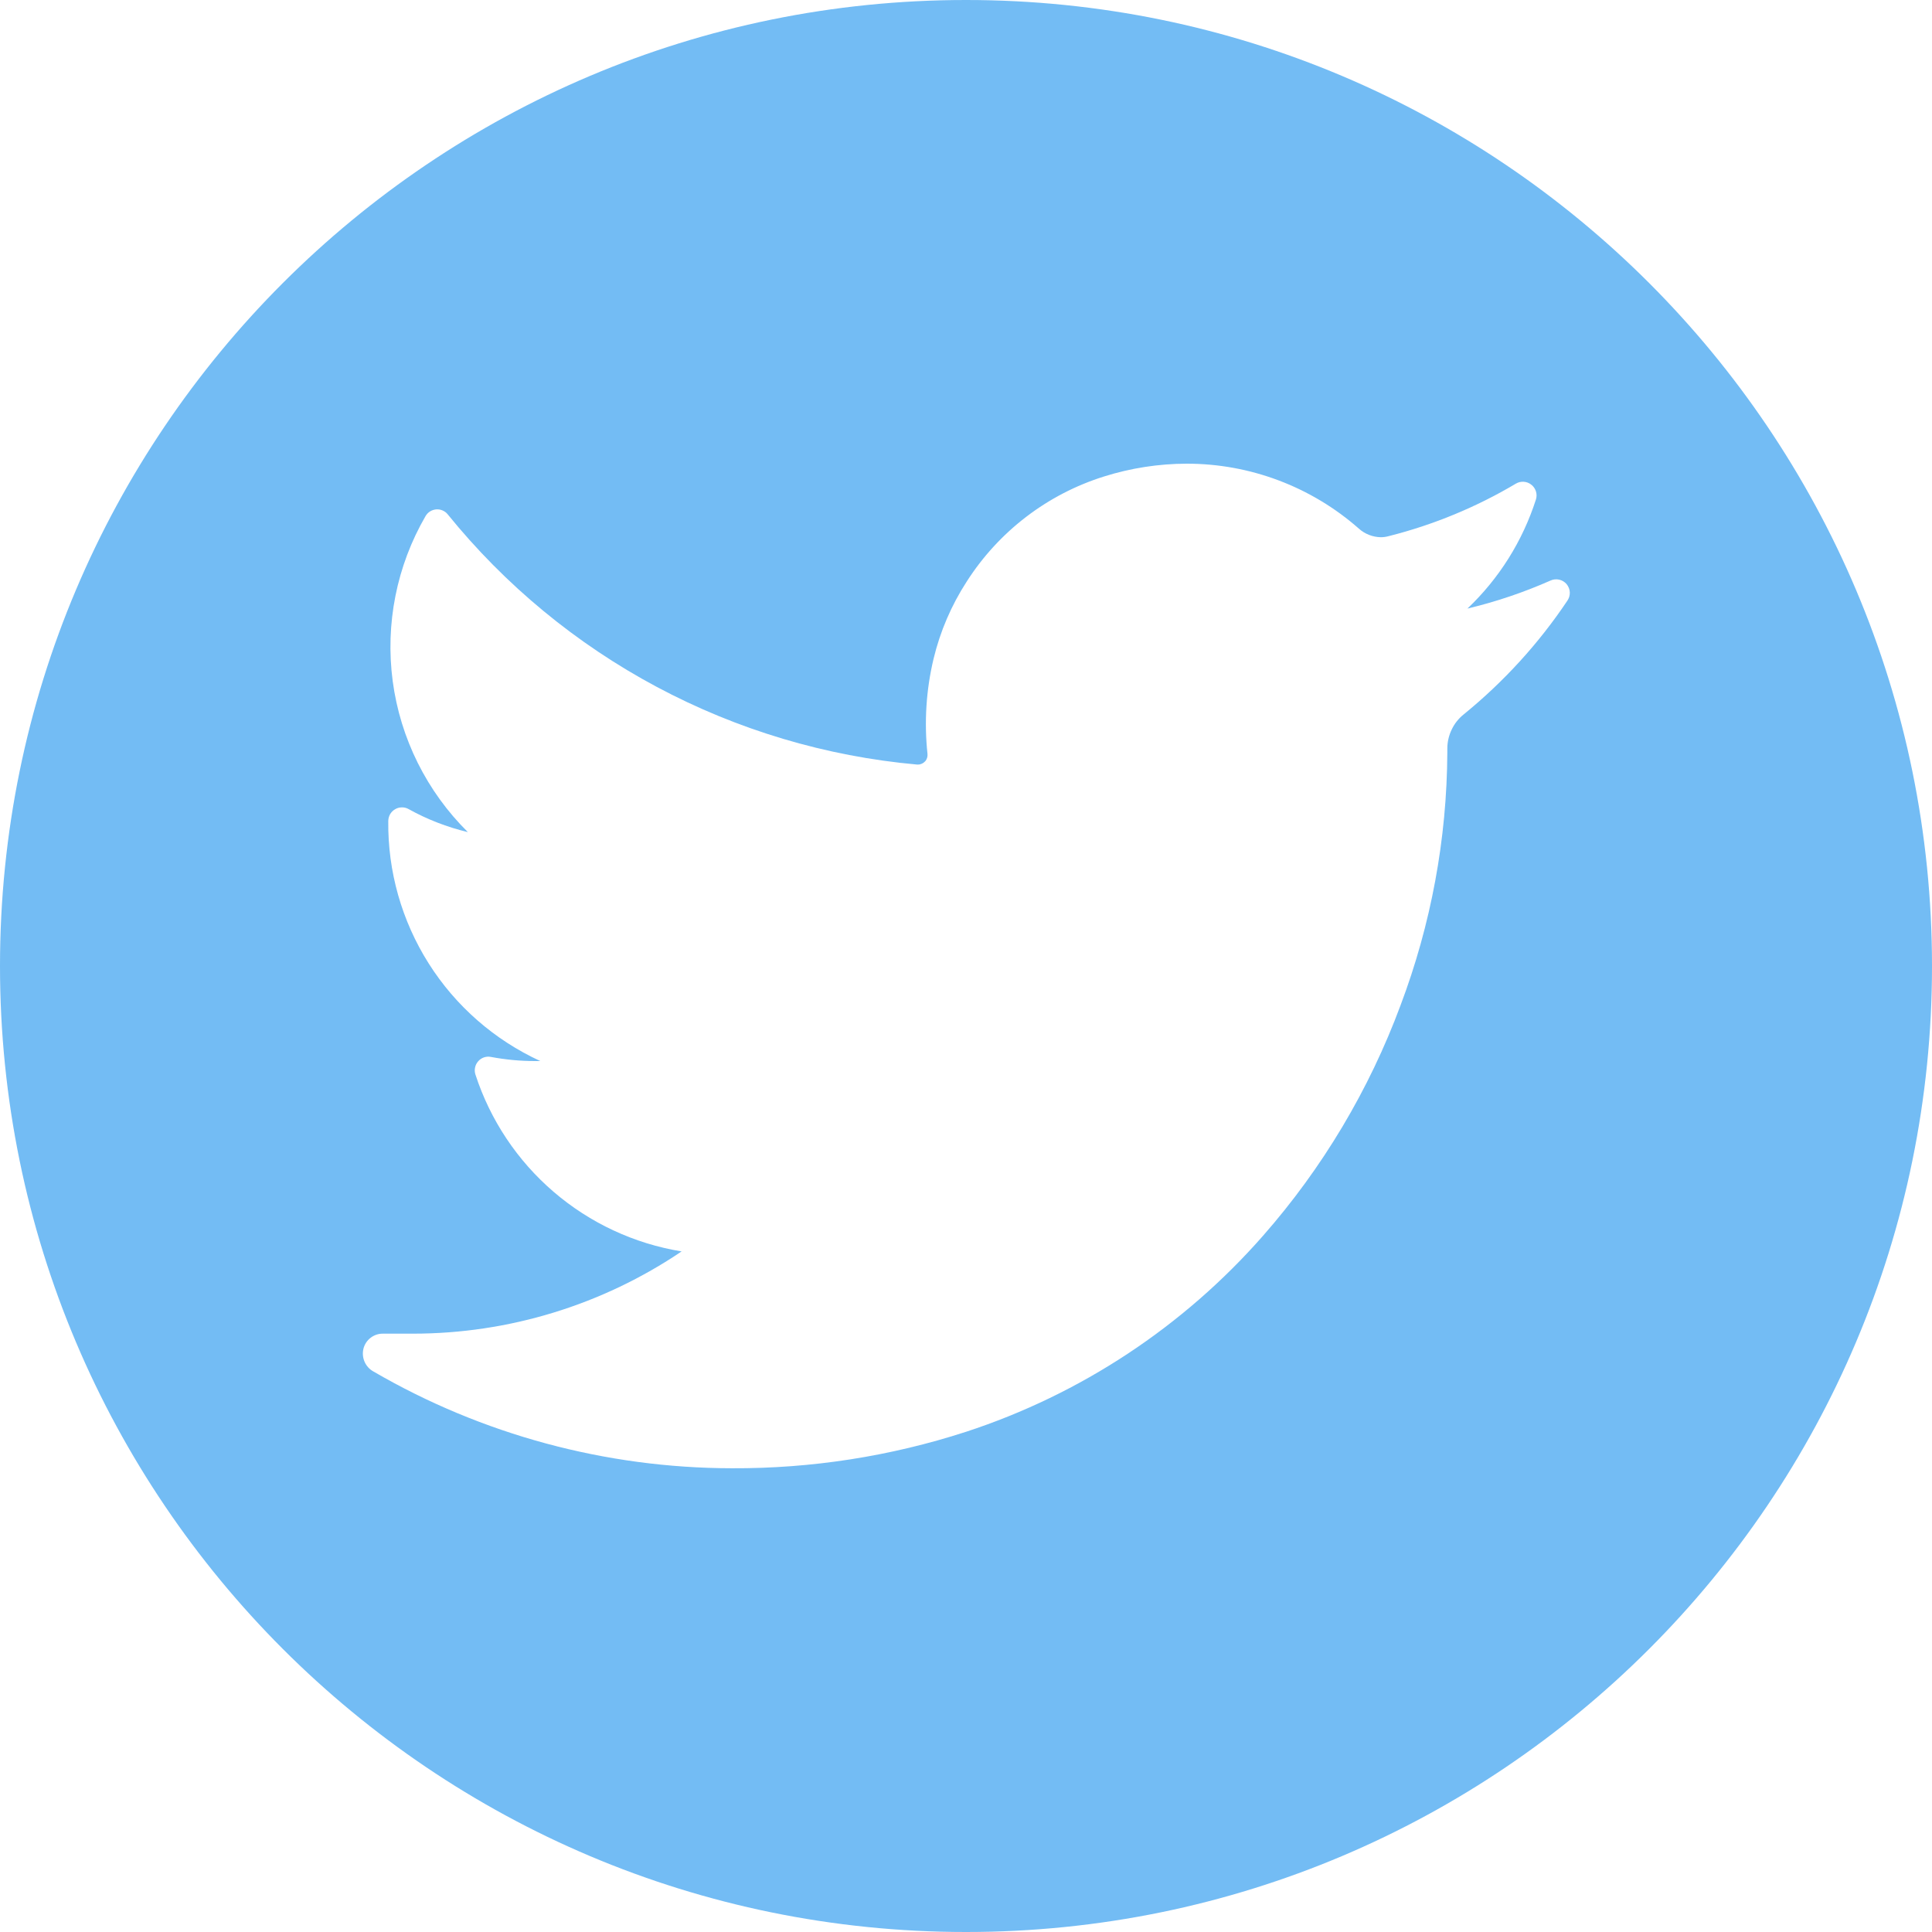
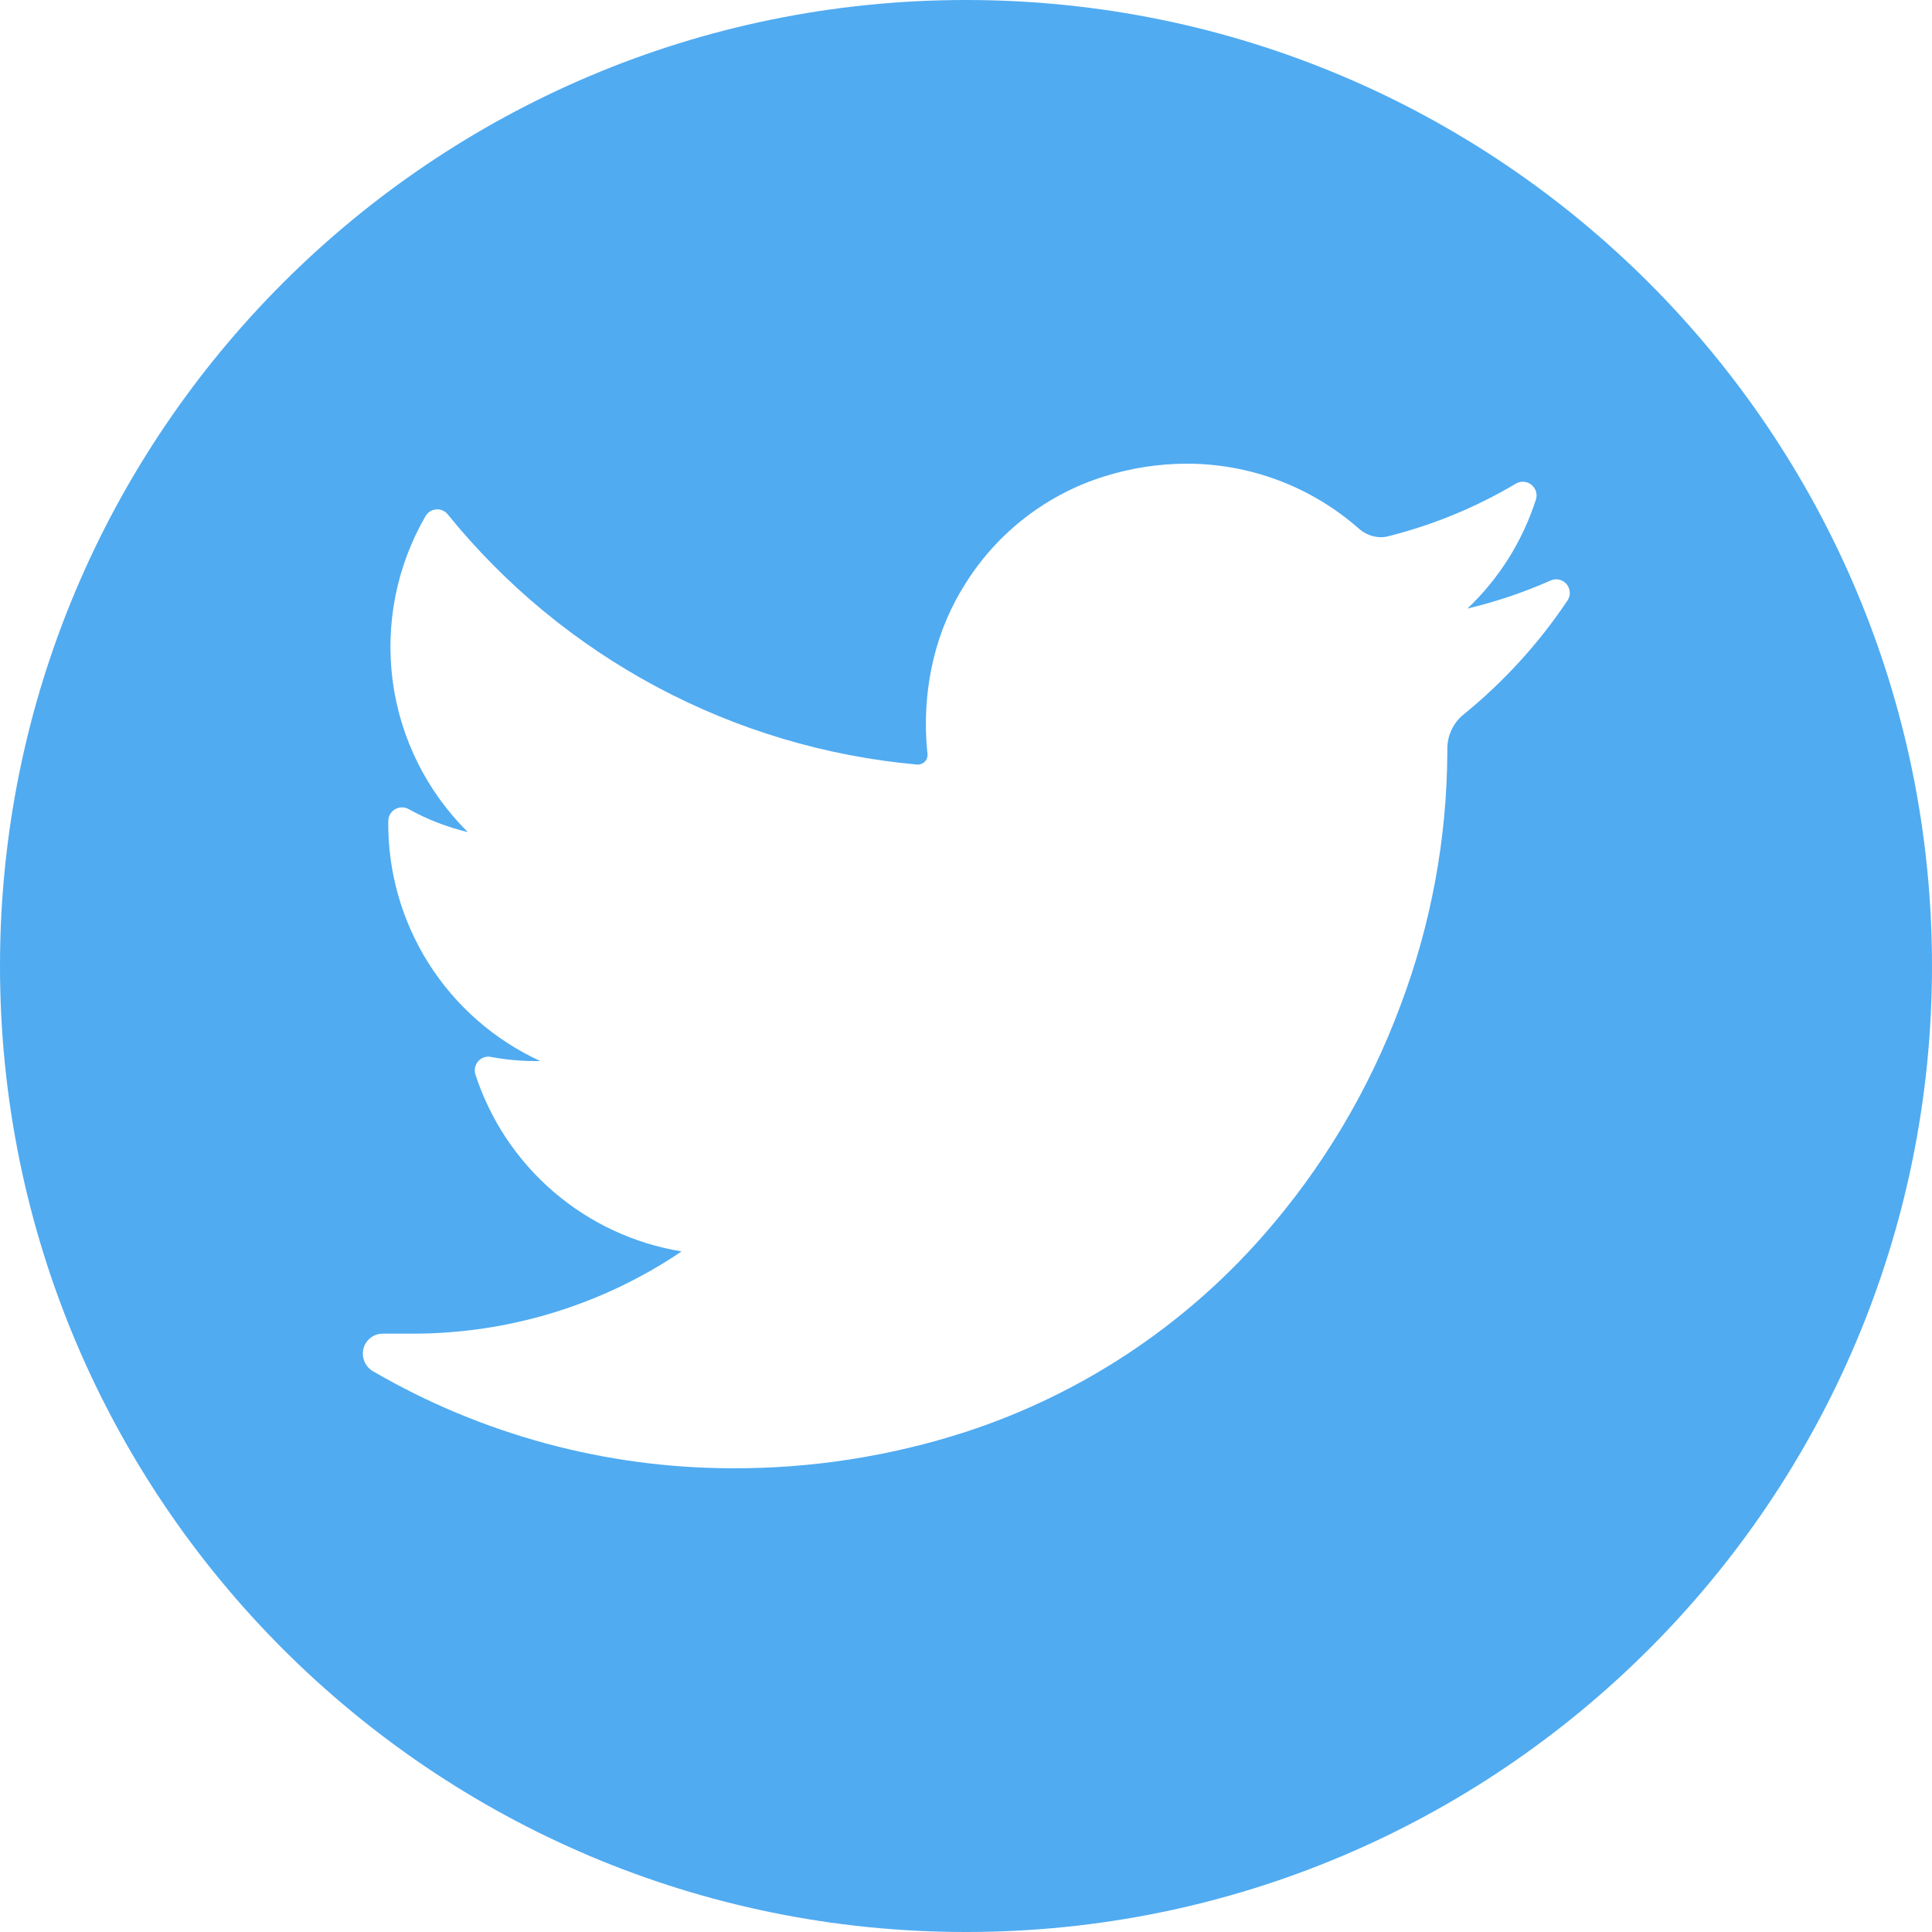
<svg xmlns="http://www.w3.org/2000/svg" width="30" height="30" viewBox="0 0 30 30" fill="none">
-   <g opacity="0.8">
-     <path fill-rule="evenodd" clip-rule="evenodd" d="M30 15C30 23.284 23.284 30 15 30C6.716 30 0 23.284 0 15C0 6.716 6.716 0 15 0C23.284 0 30 6.716 30 15ZM22.732 11.09C23.352 10.585 23.894 9.991 24.339 9.326C24.365 9.288 24.378 9.242 24.376 9.196C24.373 9.151 24.356 9.107 24.327 9.071C24.297 9.036 24.257 9.011 24.212 9.001C24.167 8.991 24.12 8.995 24.078 9.014C23.662 9.198 23.23 9.344 22.786 9.45C23.278 8.984 23.643 8.401 23.85 7.756C23.863 7.715 23.863 7.671 23.85 7.63C23.837 7.589 23.813 7.553 23.779 7.527C23.746 7.5 23.705 7.484 23.662 7.481C23.62 7.478 23.577 7.487 23.54 7.509C22.924 7.875 22.259 8.15 21.564 8.325C21.524 8.336 21.483 8.342 21.442 8.342C21.316 8.34 21.195 8.293 21.101 8.209C20.362 7.558 19.411 7.199 18.426 7.2C17.992 7.201 17.56 7.268 17.146 7.398C16.263 7.674 15.506 8.254 15.009 9.034C14.772 9.4 14.599 9.804 14.497 10.227C14.381 10.712 14.349 11.212 14.402 11.707C14.404 11.727 14.402 11.748 14.396 11.768C14.39 11.787 14.38 11.806 14.366 11.821C14.352 11.837 14.335 11.849 14.316 11.858C14.297 11.867 14.276 11.872 14.255 11.872H14.24C12.826 11.745 11.452 11.335 10.2 10.667C8.948 9.999 7.842 9.086 6.949 7.983C6.928 7.957 6.9 7.938 6.869 7.925C6.838 7.912 6.805 7.907 6.772 7.91C6.738 7.913 6.706 7.924 6.678 7.941C6.65 7.959 6.626 7.983 6.609 8.012C6.159 8.787 5.98 9.69 6.098 10.578C6.217 11.467 6.627 12.29 7.265 12.921C6.943 12.844 6.633 12.724 6.344 12.563C6.312 12.545 6.276 12.536 6.239 12.537C6.202 12.537 6.166 12.547 6.135 12.566C6.103 12.584 6.077 12.611 6.058 12.642C6.04 12.674 6.03 12.71 6.029 12.747C6.02 13.53 6.238 14.299 6.657 14.961C7.076 15.623 7.678 16.149 8.39 16.476H8.305C8.076 16.476 7.848 16.454 7.623 16.412C7.587 16.405 7.55 16.407 7.515 16.419C7.48 16.431 7.449 16.452 7.425 16.48C7.401 16.507 7.384 16.54 7.377 16.576C7.369 16.612 7.371 16.649 7.382 16.684C7.612 17.392 8.033 18.023 8.597 18.507C9.162 18.992 9.849 19.312 10.584 19.432C9.352 20.264 7.899 20.709 6.413 20.709H5.946C5.877 20.708 5.809 20.731 5.755 20.773C5.7 20.815 5.661 20.874 5.644 20.941C5.627 21.008 5.633 21.079 5.66 21.143C5.687 21.207 5.735 21.261 5.796 21.295C7.486 22.278 9.407 22.796 11.363 22.799C12.598 22.805 13.825 22.614 15 22.233C16.783 21.65 18.376 20.598 19.613 19.188C20.537 18.136 21.261 16.922 21.748 15.609C22.221 14.355 22.467 13.028 22.474 11.688V11.625C22.474 11.522 22.497 11.421 22.542 11.328C22.586 11.235 22.651 11.154 22.732 11.09Z" fill="#50ABF1" />
-   </g>
+   <path fill-rule="evenodd" clip-rule="evenodd" d="M30 15C30 23.284 23.284 30 15 30C6.716 30 0 23.284 0 15C0 6.716 6.716 0 15 0C23.284 0 30 6.716 30 15ZM22.732 11.09C23.352 10.585 23.894 9.991 24.339 9.326C24.365 9.288 24.378 9.242 24.376 9.196C24.373 9.151 24.356 9.107 24.327 9.071C24.297 9.036 24.257 9.011 24.212 9.001C24.167 8.991 24.12 8.995 24.078 9.014C23.662 9.198 23.23 9.344 22.786 9.45C23.278 8.984 23.643 8.401 23.85 7.756C23.863 7.715 23.863 7.671 23.85 7.63C23.837 7.589 23.813 7.553 23.779 7.527C23.746 7.5 23.705 7.484 23.662 7.481C23.62 7.478 23.577 7.487 23.54 7.509C22.924 7.875 22.259 8.15 21.564 8.325C21.524 8.336 21.483 8.342 21.442 8.342C21.316 8.34 21.195 8.293 21.101 8.209C20.362 7.558 19.411 7.199 18.426 7.2C17.992 7.201 17.56 7.268 17.146 7.398C16.263 7.674 15.506 8.254 15.009 9.034C14.772 9.4 14.599 9.804 14.497 10.227C14.381 10.712 14.349 11.212 14.402 11.707C14.404 11.727 14.402 11.748 14.396 11.768C14.39 11.787 14.38 11.806 14.366 11.821C14.352 11.837 14.335 11.849 14.316 11.858C14.297 11.867 14.276 11.872 14.255 11.872H14.24C12.826 11.745 11.452 11.335 10.2 10.667C8.948 9.999 7.842 9.086 6.949 7.983C6.928 7.957 6.9 7.938 6.869 7.925C6.838 7.912 6.805 7.907 6.772 7.91C6.738 7.913 6.706 7.924 6.678 7.941C6.65 7.959 6.626 7.983 6.609 8.012C6.159 8.787 5.98 9.69 6.098 10.578C6.217 11.467 6.627 12.29 7.265 12.921C6.943 12.844 6.633 12.724 6.344 12.563C6.312 12.545 6.276 12.536 6.239 12.537C6.202 12.537 6.166 12.547 6.135 12.566C6.103 12.584 6.077 12.611 6.058 12.642C6.04 12.674 6.03 12.71 6.029 12.747C6.02 13.53 6.238 14.299 6.657 14.961C7.076 15.623 7.678 16.149 8.39 16.476H8.305C8.076 16.476 7.848 16.454 7.623 16.412C7.587 16.405 7.55 16.407 7.515 16.419C7.48 16.431 7.449 16.452 7.425 16.48C7.401 16.507 7.384 16.54 7.377 16.576C7.369 16.612 7.371 16.649 7.382 16.684C7.612 17.392 8.033 18.023 8.597 18.507C9.162 18.992 9.849 19.312 10.584 19.432C9.352 20.264 7.899 20.709 6.413 20.709H5.946C5.877 20.708 5.809 20.731 5.755 20.773C5.7 20.815 5.661 20.874 5.644 20.941C5.627 21.008 5.633 21.079 5.66 21.143C5.687 21.207 5.735 21.261 5.796 21.295C7.486 22.278 9.407 22.796 11.363 22.799C12.598 22.805 13.825 22.614 15 22.233C16.783 21.65 18.376 20.598 19.613 19.188C20.537 18.136 21.261 16.922 21.748 15.609C22.221 14.355 22.467 13.028 22.474 11.688V11.625C22.474 11.522 22.497 11.421 22.542 11.328C22.586 11.235 22.651 11.154 22.732 11.09Z" fill="#50ABF1" />
</svg>
